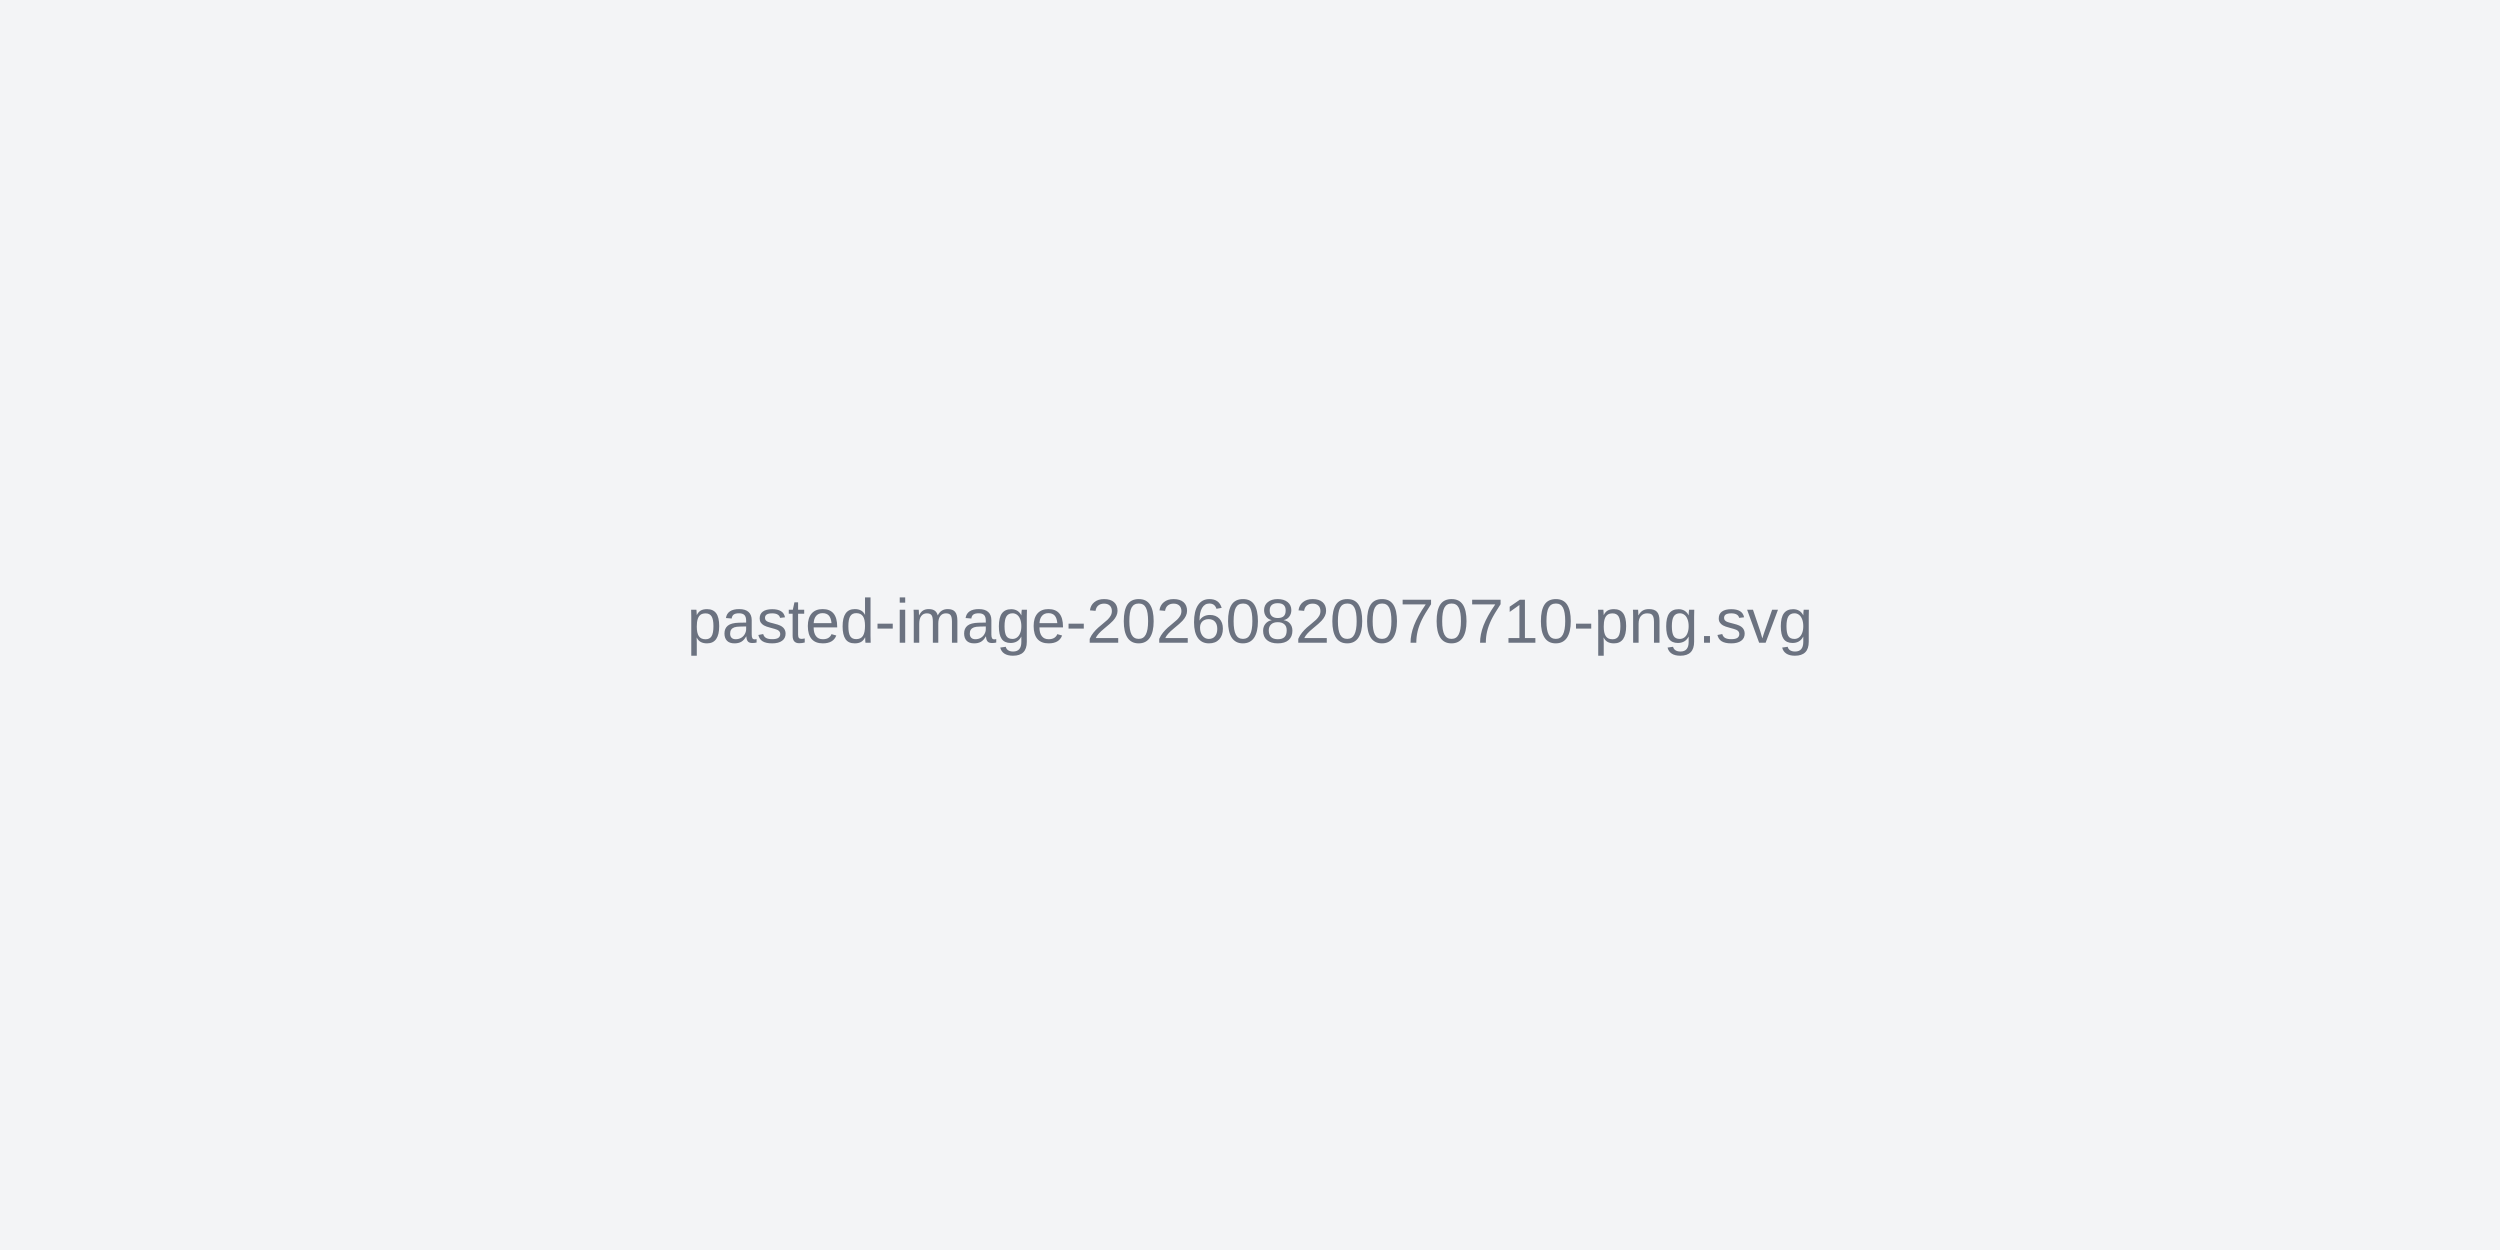
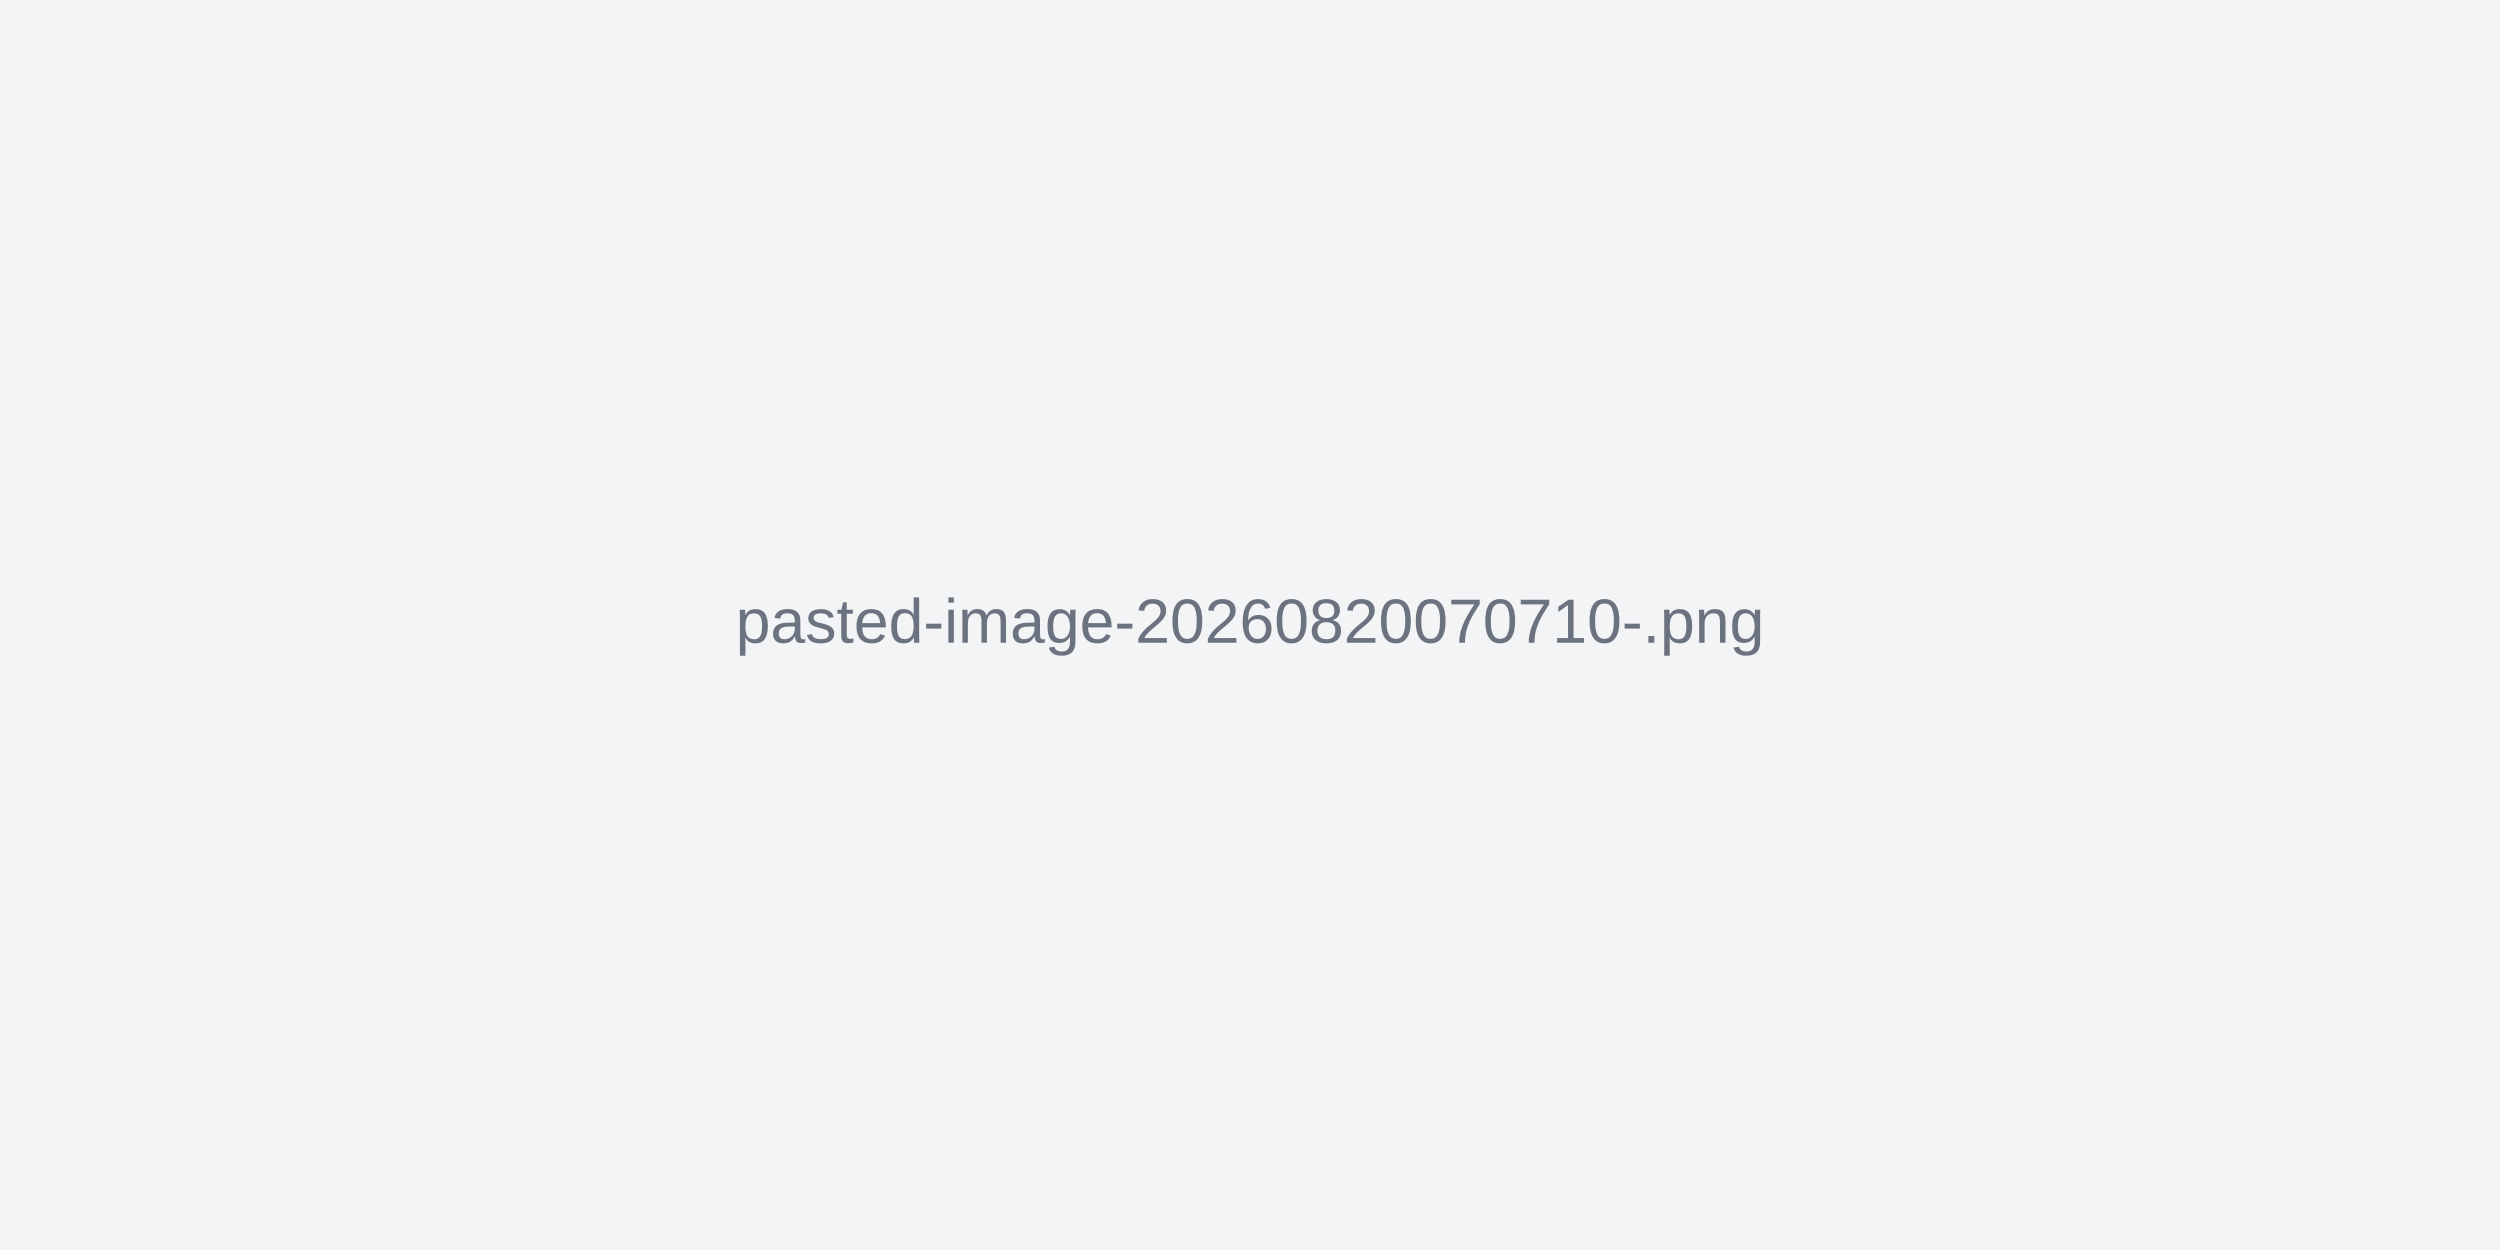
<svg xmlns="http://www.w3.org/2000/svg" width="800" height="400">
  <rect width="100%" height="100%" fill="#f3f4f6" />
-   <text x="50%" y="50%" dominant-baseline="middle" text-anchor="middle" font-family="Arial, Helvetica, sans-serif" font-size="20" fill="#6b7280">pasted-image-20260820070710-png.svg</text>
+   <text x="50%" y="50%" dominant-baseline="middle" text-anchor="middle" font-family="Arial, Helvetica, sans-serif" font-size="20" fill="#6b7280">pasted-image-20260820070710-.png</text>
</svg>
